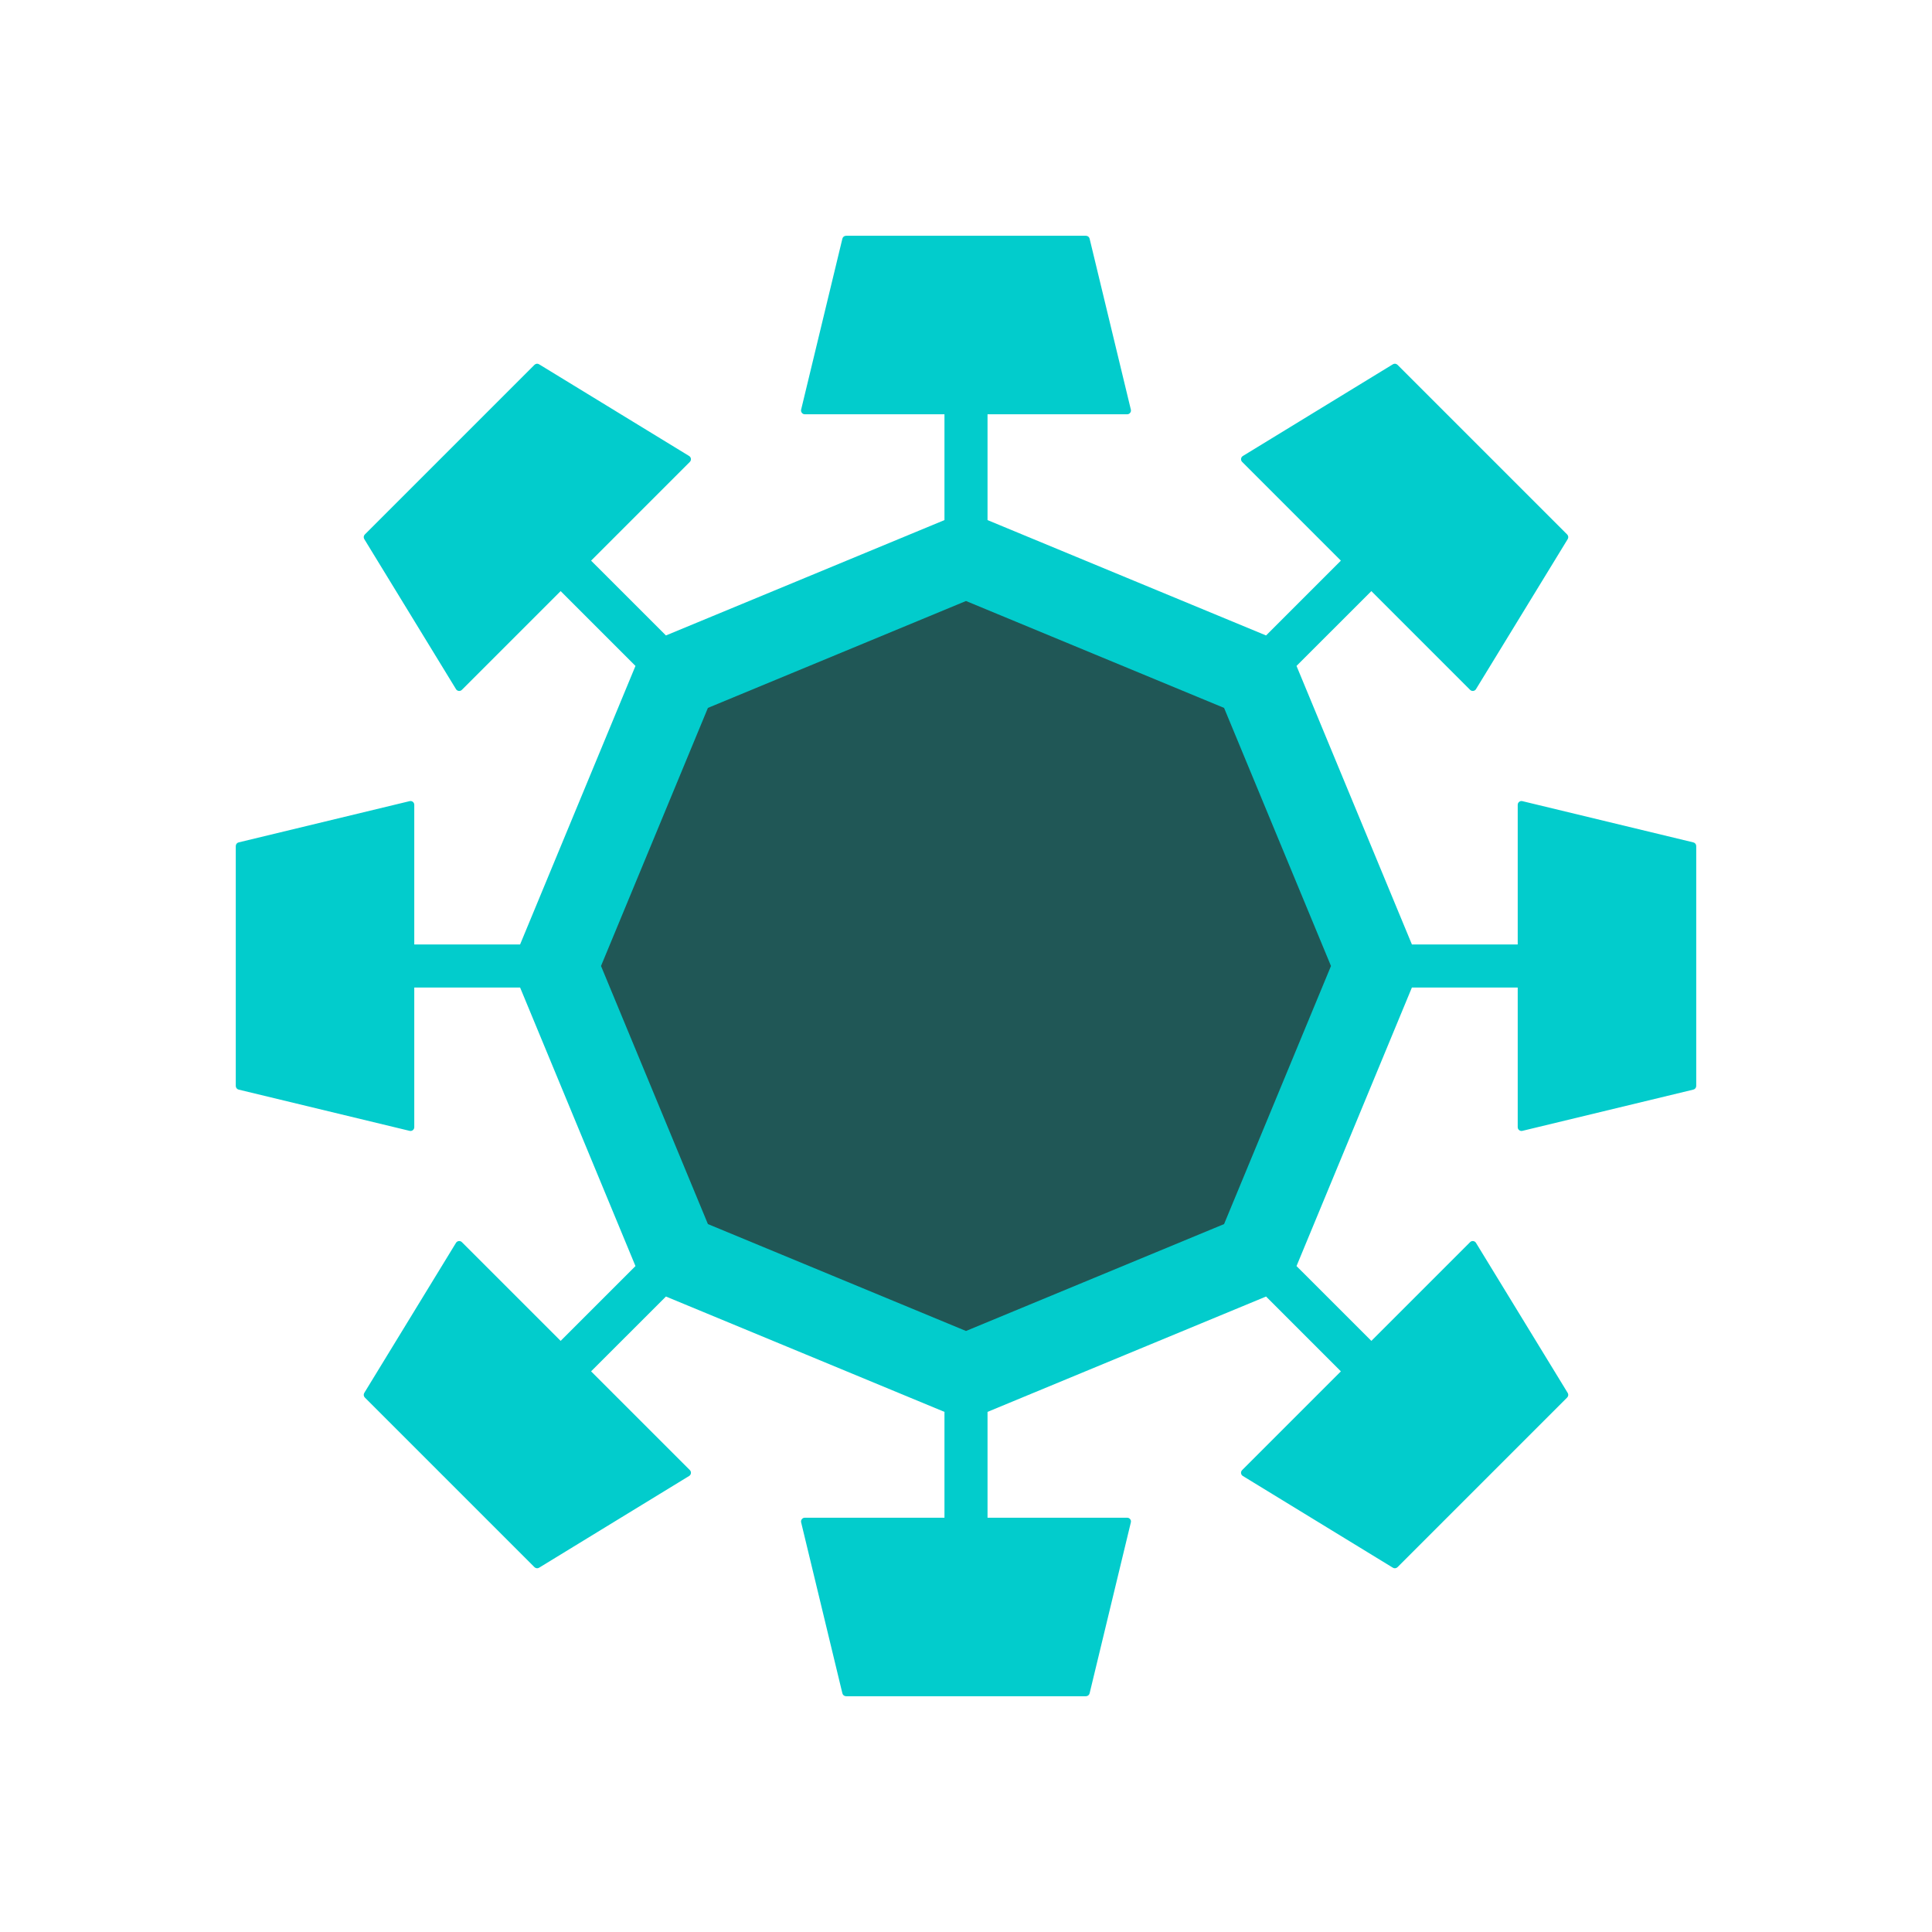
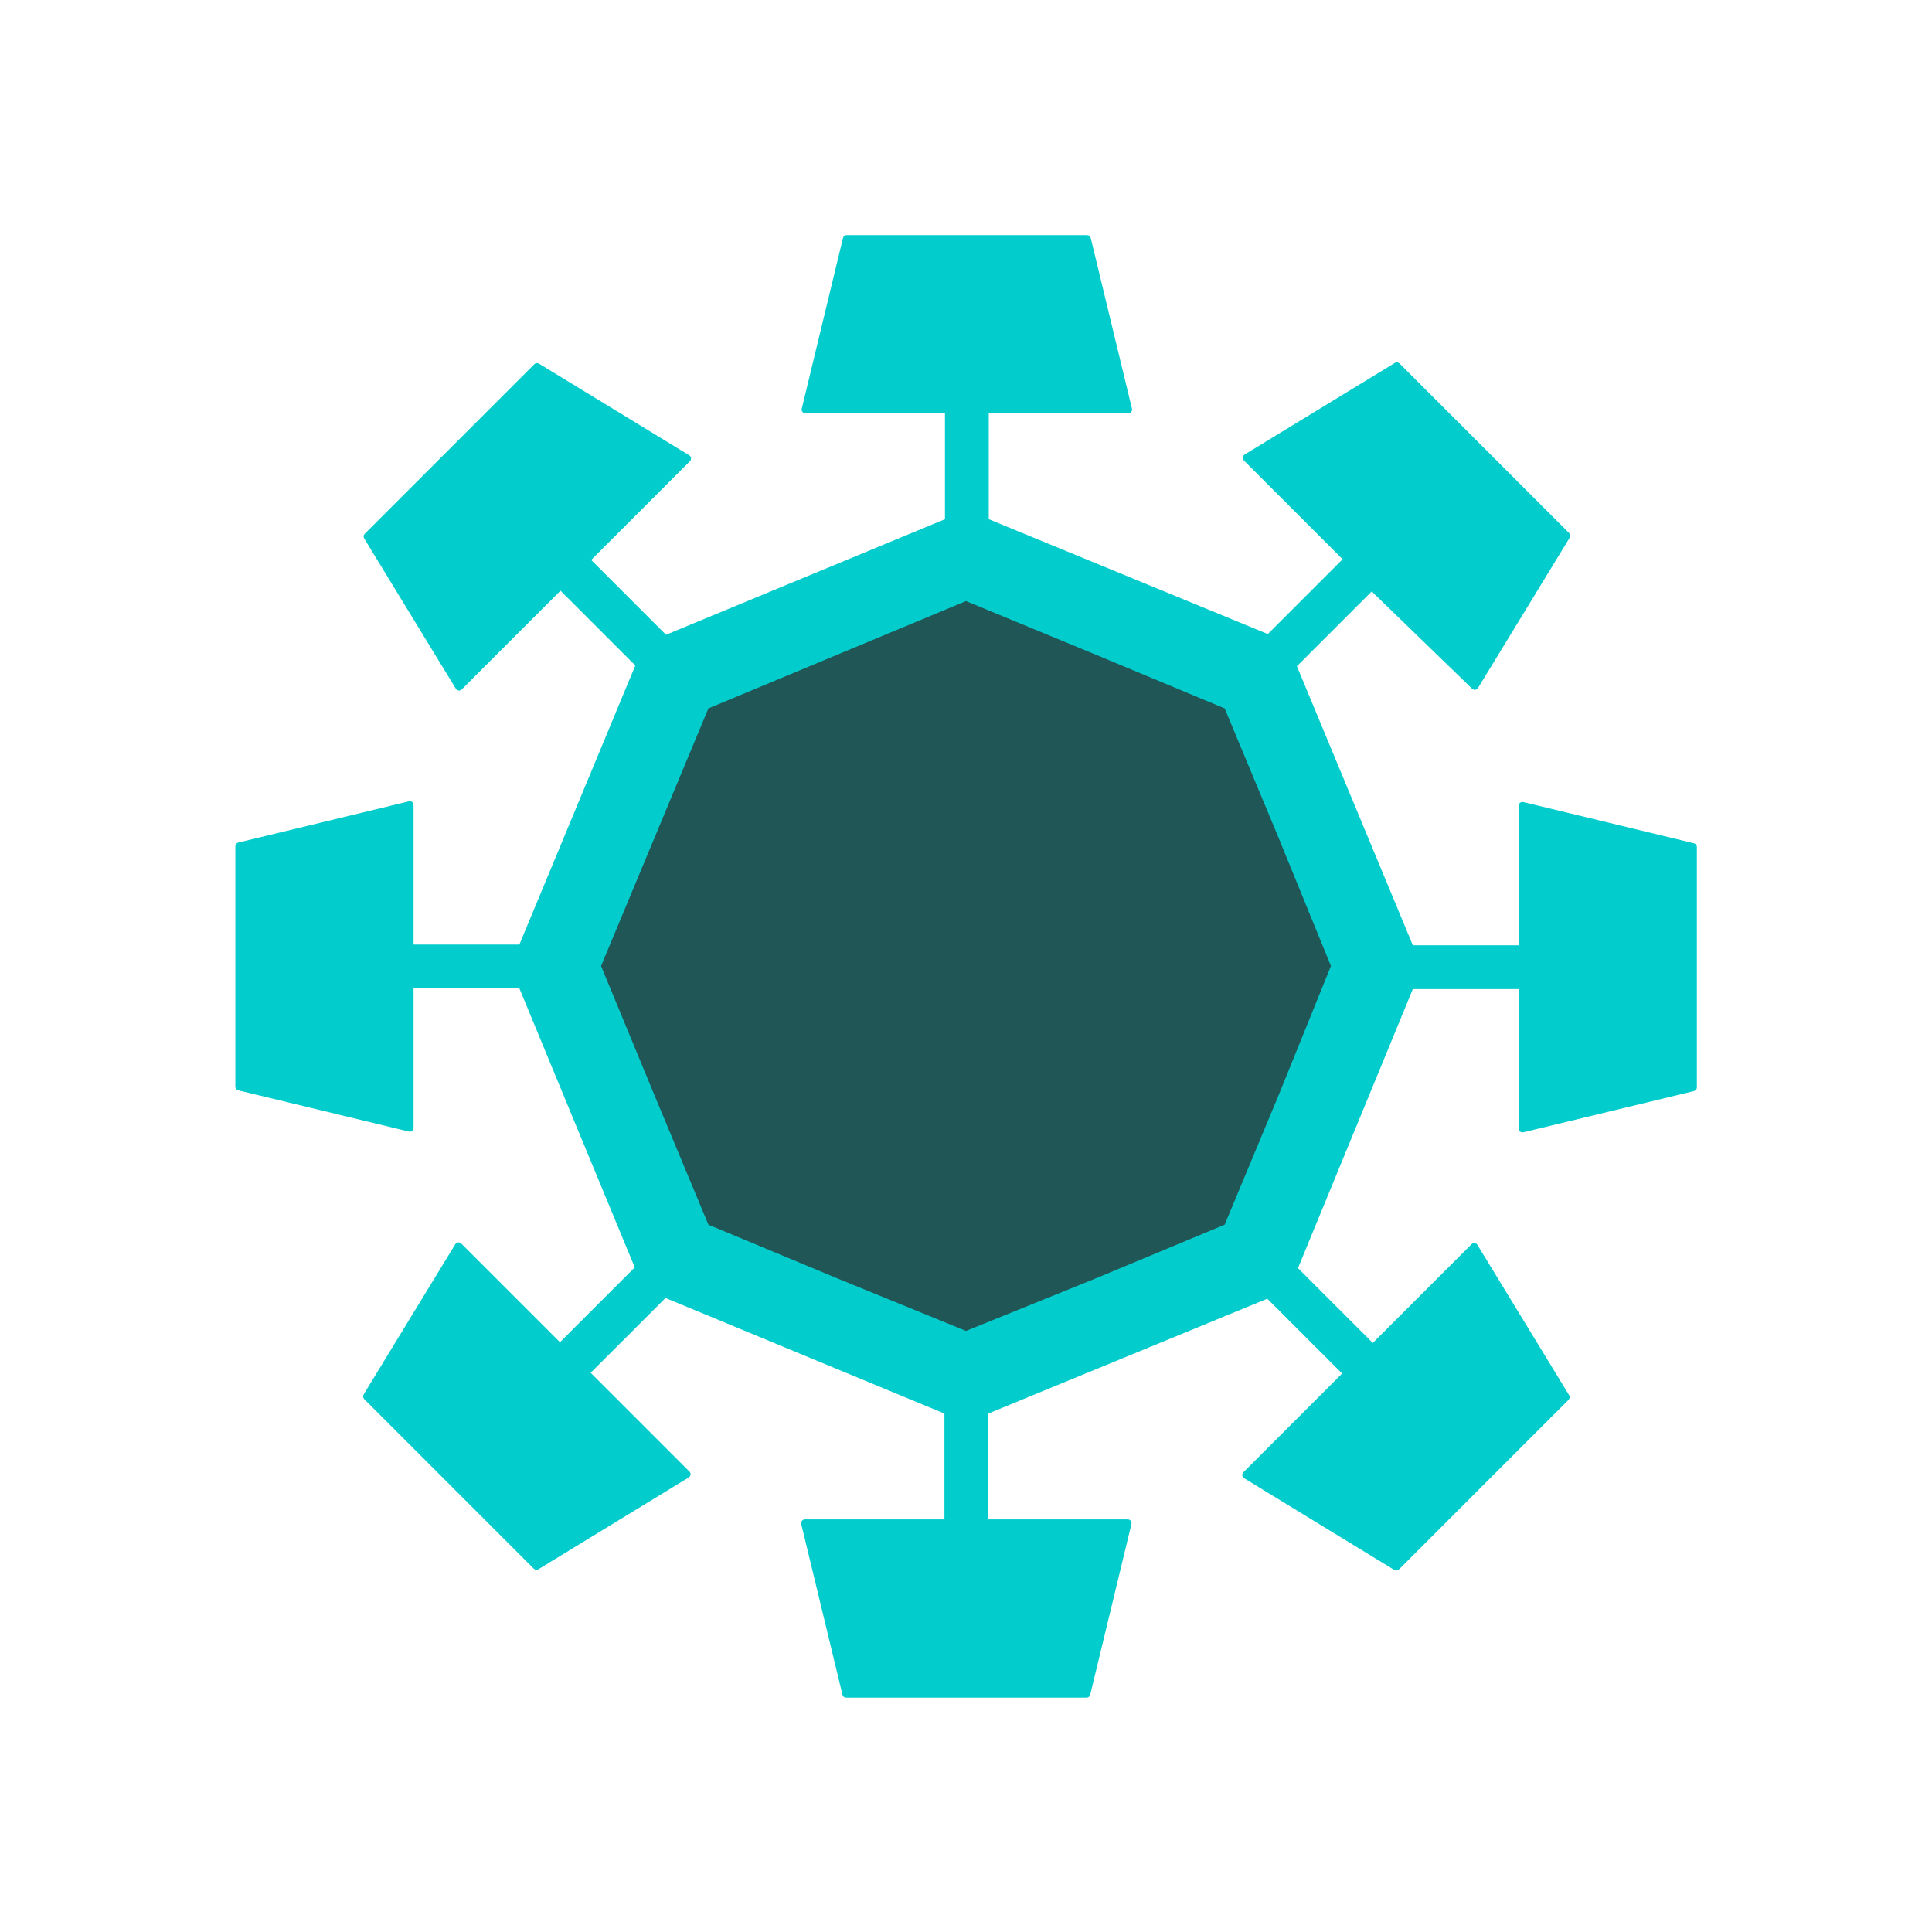
- <svg xmlns="http://www.w3.org/2000/svg" xml:space="preserve" width="18mm" height="18mm" version="1.1" style="clip-rule:evenodd;fill-rule:evenodd;image-rendering:optimizeQuality;shape-rendering:geometricPrecision;text-rendering:geometricPrecision" viewBox="0 0 1800 1800" id="svg13">
-   <defs id="defs4">
-     <style type="text/css" id="style2">
+ <svg xmlns="http://www.w3.org/2000/svg" width="18mm" height="18mm" clip-rule="evenodd" fill-rule="evenodd" image-rendering="optimizeQuality" shape-rendering="geometricPrecision" text-rendering="geometricPrecision" version="1.1" viewBox="0 0 1800 1800" xml:space="preserve">
+   <defs>
+     <style type="text/css">
   
    .fil0 {fill:#02CCCC}
    .fil1 {fill:#2B2A29;fill-opacity:0.722}
   
  </style>
  </defs>
-   <g id="Capa_x0020_1" transform="translate(219.655,219.6)">
-     <g id="_799308936">
-       <path class="fil0" d="m 1058.01,331.11 -69.71,69.7 -0.02,0.02 53.75,129.74 53.76,129.76 h 98.58 v -130.1 c 0,-1.11 0.47,-2.07 1.35,-2.78 0.88,-0.68 1.93,-0.9 2.99,-0.64 l 159.27,38.42 c 1.61,0.39 2.7,1.78 2.7,3.42 v 223.5 c 0,1.64 -1.09,3.03 -2.7,3.42 l -159.27,38.42 c -1.06,0.26 -2.11,0.02 -2.99,-0.66 -0.88,-0.69 -1.35,-1.65 -1.35,-2.76 v -130.1 h -98.6 l -53.74,129.74 -53.75,129.76 69.73,69.7 91.98,-91.98 c 0.79,-0.79 1.79,-1.13 2.91,-1.01 1.11,0.13 2,0.71 2.58,1.65 l 85.44,139.79 c 0.88,1.41 0.66,3.16 -0.51,4.34 l -158.03,158.03 c -1.15,1.15 -2.91,1.36 -4.32,0.51 l -139.79,-85.46 c -0.94,-0.58 -1.52,-1.48 -1.67,-2.59 -0.12,-1.09 0.24,-2.11 1.03,-2.91 l 91.98,-91.98 -69.7,-69.72 -129.74,53.73 -129.76,53.75 v 98.61 h 130.1 c 1.11,0 2.08,0.45 2.76,1.33 0.71,0.87 0.92,1.92 0.66,3.01 l -38.42,159.25 c -0.38,1.6 -1.77,2.71 -3.42,2.71 h -223.5 c -1.64,0 -3.03,-1.09 -3.42,-2.71 l -38.42,-159.25 c -0.25,-1.09 -0.04,-2.14 0.67,-3.01 0.68,-0.88 1.64,-1.33 2.75,-1.33 h 130.11 v -98.61 l 20.07,8.32 -149.81,-62.07 -129.76,-53.73 -69.73,69.72 92,91.98 c 0.8,0.8 1.14,1.82 1.01,2.91 -0.13,1.11 -0.71,2.01 -1.67,2.59 L 282.62,1241 c -1.41,0.85 -3.16,0.64 -4.34,-0.51 L 120.26,1082.46 c -1.16,-1.18 -1.37,-2.93 -0.52,-4.34 l 85.44,-139.79 c 0.58,-0.94 1.48,-1.52 2.59,-1.65 1.11,-0.12 2.12,0.22 2.91,1.01 l 92,91.98 69.72,-69.7 -53.75,-129.76 -53.73,-129.74 h -98.61 v 130.1 c 0,1.11 -0.47,2.07 -1.32,2.76 -0.9,0.68 -1.93,0.92 -3.02,0.66 L 2.7,795.57 c -1.6,-0.39 -2.69,-1.78 -2.69,-3.42 v -223.5 c 0,-1.64 1.09,-3.03 2.69,-3.42 l 159.27,-38.42 c 1.09,-0.26 2.12,-0.04 3.02,0.64 0.85,0.71 1.32,1.67 1.32,2.78 v 130.1 h 98.59 l 53.75,-129.76 53.75,-129.74 -69.72,-69.72 -92,92 c -0.79,0.77 -1.8,1.14 -2.91,1.01 -1.11,-0.13 -2.01,-0.71 -2.59,-1.67 L 119.74,282.68 c -0.85,-1.41 -0.66,-3.16 0.52,-4.34 L 278.28,120.32 c 1.16,-1.18 2.93,-1.37 4.32,-0.52 l 139.79,85.44 c 0.94,0.58 1.54,1.48 1.67,2.59 0.13,1.11 -0.24,2.11 -1.01,2.91 l -92,92 69.73,69.7 129.76,-53.73 149.81,-62.07 -20.07,8.32 V 166.37 H 530.17 c -1.11,0 -2.07,-0.47 -2.75,-1.35 -0.71,-0.87 -0.92,-1.92 -0.67,-3.01 L 565.17,2.76 c 0.39,-1.6 1.78,-2.69 3.42,-2.69 h 223.5 c 1.65,0 3.04,1.09 3.42,2.69 l 38.42,159.25 c 0.26,1.09 0.05,2.14 -0.66,3.01 -0.68,0.88 -1.65,1.35 -2.76,1.35 h -130.1 v 98.59 l 129.76,53.75 129.74,53.73 69.7,-69.7 -91.98,-92 c -0.79,-0.8 -1.13,-1.8 -1,-2.91 0.12,-1.11 0.7,-2.01 1.66,-2.59 l 139.77,-85.44 c 1.41,-0.85 3.17,-0.66 4.34,0.52 l 158.03,158.02 c 1.15,1.18 1.37,2.93 0.51,4.34 l -85.44,139.77 c -0.6,0.96 -1.49,1.54 -2.6,1.67 -1.1,0.13 -2.12,-0.24 -2.91,-1.01 z" id="path7" />
-       <polygon class="fil1" points="1020.39,680.39 970.59,800.62 920.79,920.84 800.57,970.64 680.34,1020.44 560.12,970.64 439.89,920.84 390.1,800.62 340.29,680.39 390.1,560.17 439.89,439.94 560.12,390.15 680.34,340.34 800.57,390.15 920.79,439.94 970.59,560.17 " id="polygon9" />
-     </g>
+   <g transform="translate(220 220)">
+     <path class="fil0" d="m1058 331-69.7 69.7 108 260h98.6v-130c0-1.11 0.47-2.07 1.35-2.78 0.88-0.68 1.93-0.9 2.99-0.64l159 38.4c1.61 0.39 2.7 1.78 2.7 3.42v224c0 1.64-1.09 3.03-2.7 3.42l-159 38.4c-1.06 0.26-2.11 0.02-2.99-0.66-0.88-0.69-1.35-1.65-1.35-2.76v-130h-98.6l-107 260 69.7 69.7 92-92c0.79-0.79 1.79-1.13 2.91-1.01 1.11 0.13 2 0.71 2.58 1.65l85.4 140c0.88 1.41 0.66 3.16-0.51 4.34l-158 158c-1.15 1.15-2.91 1.36-4.32 0.51l-140-85.5c-0.94-0.58-1.52-1.48-1.67-2.59-0.12-1.09 0.24-2.11 1.03-2.91l92-92-69.7-69.7-260 107v98.6h130c1.11 0 2.08 0.45 2.76 1.33 0.71 0.87 0.92 1.92 0.66 3.01l-38.4 159c-0.38 1.6-1.77 2.71-3.42 2.71h-224c-1.64 0-3.03-1.09-3.42-2.71l-38.4-159c-0.25-1.09-0.04-2.14 0.67-3.01 0.68-0.88 1.64-1.33 2.75-1.33h130v-98.6l20.1 8.32-280-116-69.7 69.7 92 92c0.8 0.8 1.14 1.82 1.01 2.91-0.13 1.11-0.71 2.01-1.67 2.59l-140 85.5c-1.41 0.85-3.16 0.64-4.34-0.51l-158-158c-1.16-1.18-1.37-2.93-0.52-4.34l85.4-140c0.58-0.94 1.48-1.52 2.59-1.65 1.11-0.12 2.12 0.22 2.91 1.01l92 92 69.7-69.7-53.8-130-53.7-130h-98.6v130c0 1.11-0.47 2.07-1.32 2.76-0.9 0.68-1.93 0.92-3.02 0.66l-159-38.4c-1.6-0.39-2.69-1.78-2.69-3.42v-224c0-1.64 1.09-3.03 2.69-3.42l159-38.4c1.09-0.26 2.12-0.04 3.02 0.64 0.85 0.71 1.32 1.67 1.32 2.78v130h98.6l108-260-69.7-69.7-92 92c-0.79 0.77-1.8 1.14-2.91 1.01s-2.01-0.71-2.59-1.67l-85.4-140c-0.85-1.41-0.66-3.16 0.52-4.34l158-158c1.16-1.18 2.93-1.37 4.32-0.52l140 85.4c0.94 0.58 1.54 1.48 1.67 2.59s-0.24 2.11-1.01 2.91l-92 92 69.7 69.7 280-116-20.1 8.32v-98.6h-130c-1.11 0-2.07-0.47-2.75-1.35-0.71-0.87-0.92-1.92-0.67-3.01l38.4-159c0.39-1.6 1.78-2.69 3.42-2.69h224c1.65 0 3.04 1.09 3.42 2.69l38.4 159c0.26 1.09 0.05 2.14-0.66 3.01-0.68 0.88-1.65 1.35-2.76 1.35h-130v98.6l260 107 69.7-69.7-92-92c-0.79-0.8-1.13-1.8-1-2.91 0.12-1.11 0.7-2.01 1.66-2.59l140-85.4c1.41-0.85 3.17-0.66 4.34 0.52l158 158c1.15 1.18 1.37 2.93 0.51 4.34l-85.4 140c-0.6 0.96-1.49 1.54-2.6 1.67-1.1 0.13-2.12-0.24-2.91-1.01z" />
+     <polygon class="fil1" points="1020 680 971 801 921 921 801 971 680 1020 560 971 440 921 390 801 340 680 390 560 440 440 560 390 680 340 801 390 921 440 971 560" />
  </g>
</svg>
